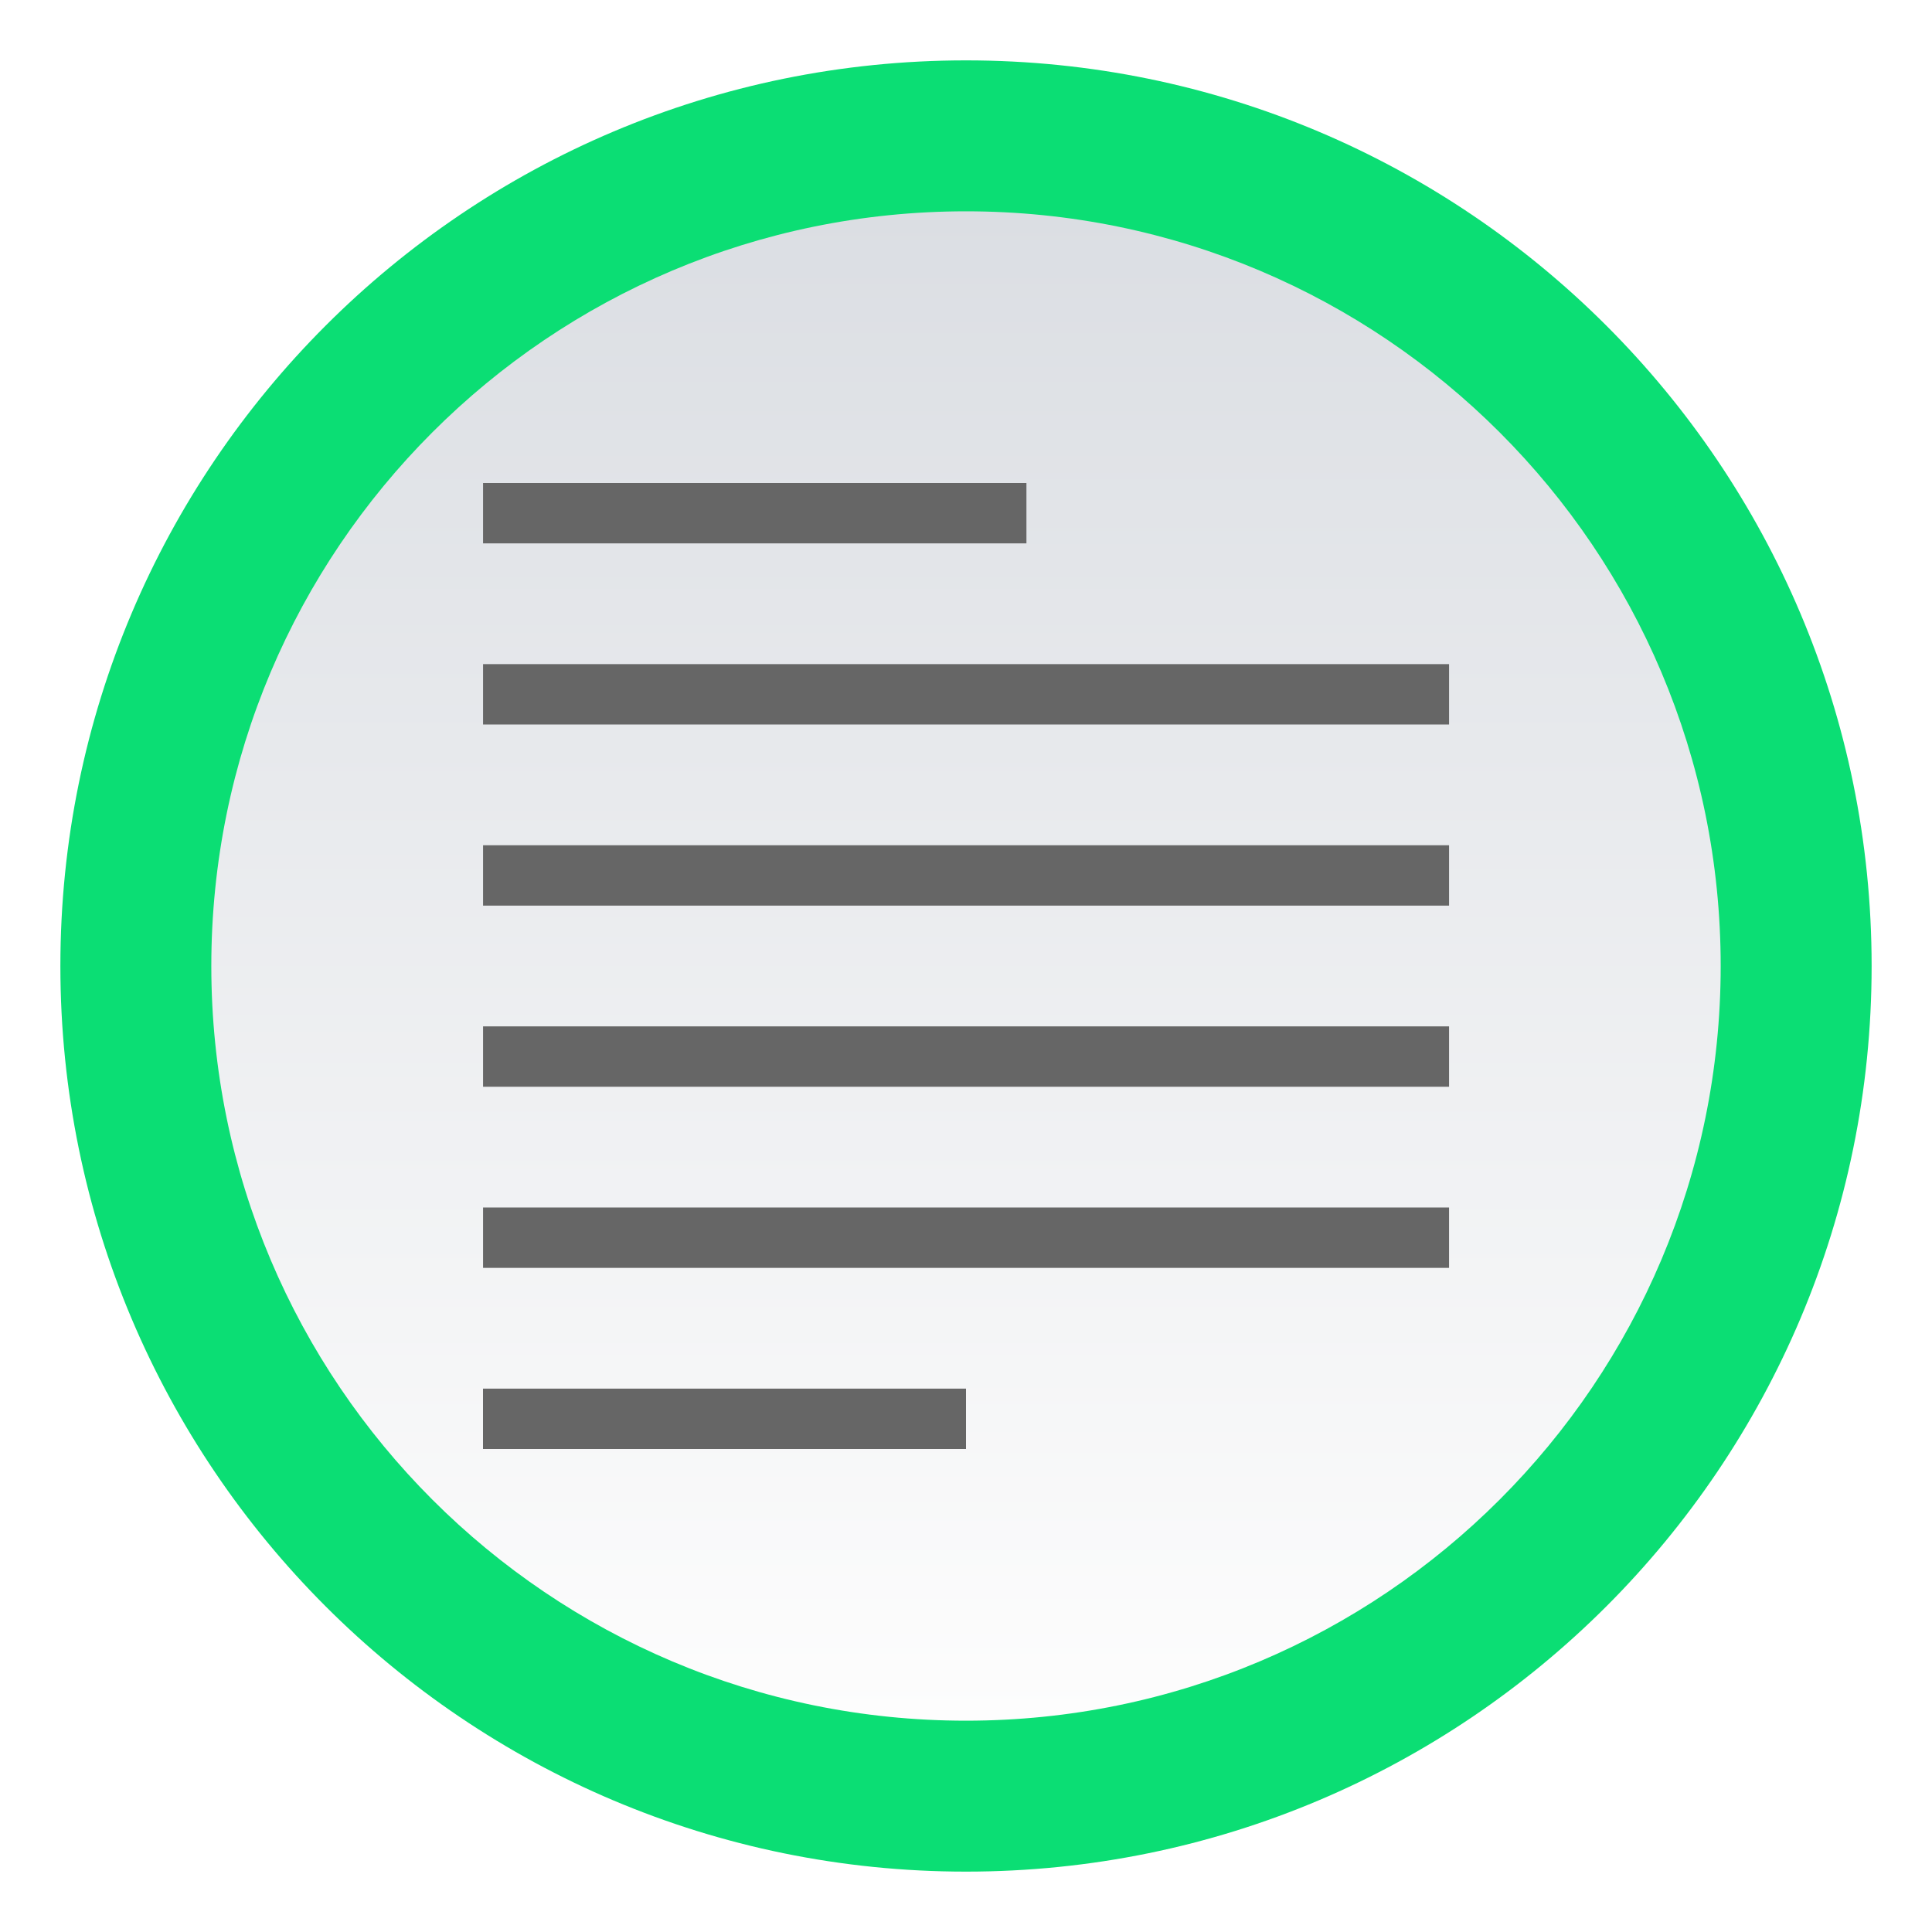
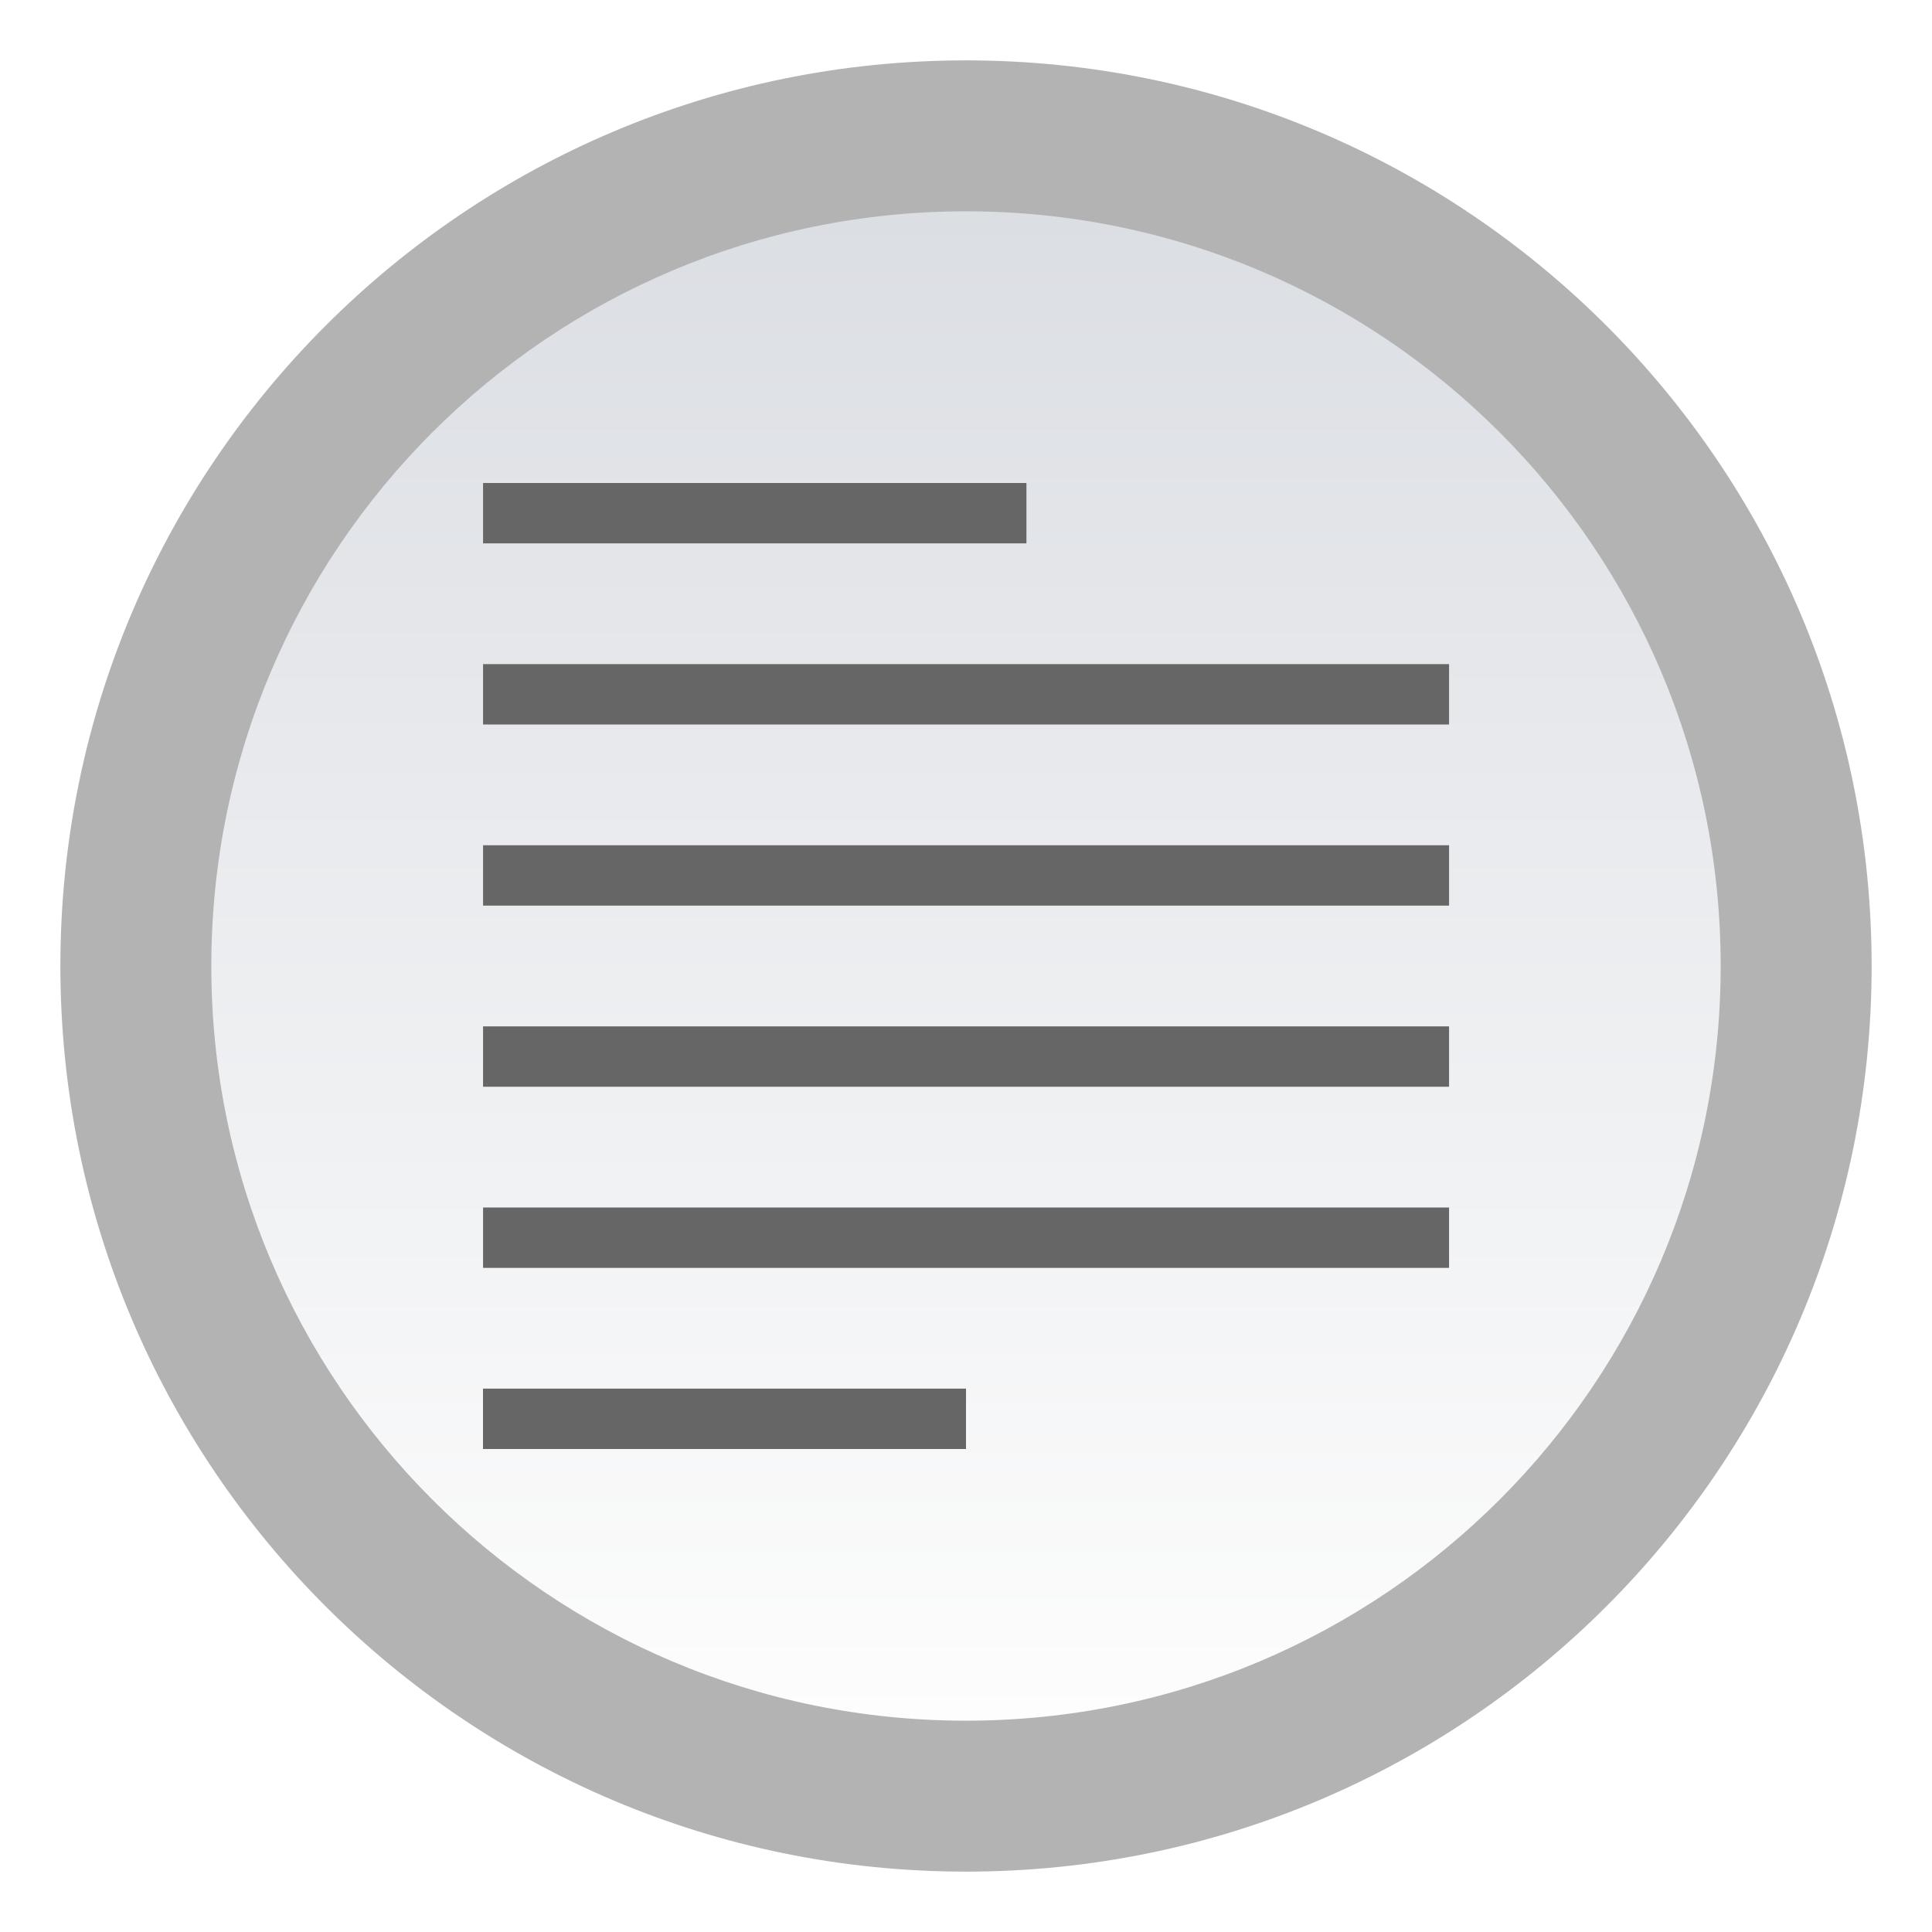
<svg xmlns="http://www.w3.org/2000/svg" id="svg23" version="1.1" viewBox="0 0 32 32">
  <defs id="defs7">
    <linearGradient id="topic_read-a" x1="15" x2="15" y2="27.5" y1="2.5" gradientUnits="userSpaceOnUse" gradientTransform="translate(1,1)">
      <stop id="stop2" stop-color="#DBDEE3" offset="0" />
      <stop id="stop4" stop-color="#FDFDFD" offset="1" />
    </linearGradient>
  </defs>
  <path id="path9" d="M 0,0 H 32 V 32 H 0 Z" style="fill:none;fill-rule:evenodd" />
-   <path id="path11" d="M 31,16 C 31,24.284 24.284,31 16,31 7.716,31 1,24.284 1,16 1,7.716 7.716,1 16,1 24.284,1 31,7.716 31,16" fill="#0bde74" style="fill-rule:evenodd" />
-   <path id="path13" d="M 30,16 C 30,23.732 23.732,30 16,30 8.268,30 2,23.732 2,16 2,8.268 8.268,2 16,2 23.732,2 30,8.268 30,16" fill="#0bde74" style="fill-rule:evenodd" />
+   <path id="path11" d="M 31,16 C 31,24.284 24.284,31 16,31 7.716,31 1,24.284 1,16 1,7.716 7.716,1 16,1 24.284,1 31,7.716 31,16" fill="#b3b3b3" style="fill-rule:evenodd" />
+   <path id="path13" d="M 30,16 C 30,23.732 23.732,30 16,30 8.268,30 2,23.732 2,16 2,8.268 8.268,2 16,2 23.732,2 30,8.268 30,16" fill="#b3b3b3" style="fill-rule:evenodd" />
  <path id="path17" d="M 28.5,16 C 28.5,22.903 22.904,28.5 16,28.5 9.096,28.5 3.5,22.903 3.5,16 3.5,9.096 9.096,3.5 16,3.5 22.904,3.5 28.5,9.096 28.5,16" fill="url(#topic_read-a)" style="fill:url(#topic_read-a);fill-rule:evenodd" />
  <path id="path19" d="M 8.667,24 H 16 V 23 H 8 v 1 h 0.667 z m 0.061,-3 h 15.273 v -1 h -16 v 1 h 0.727 z m 0,-3 h 15.273 v -1 h -16 v 1 h 0.727 z m 0,-3 h 15.273 v -1 h -16 v 1 h 0.727 z m 0,-3 h 15.273 v -1 h -16 v 1 h 0.727 z M 8.563,9 h 8.438 v -1 h -9 v 1 z" fill="#666666" style="fill-rule:evenodd" />
</svg>
